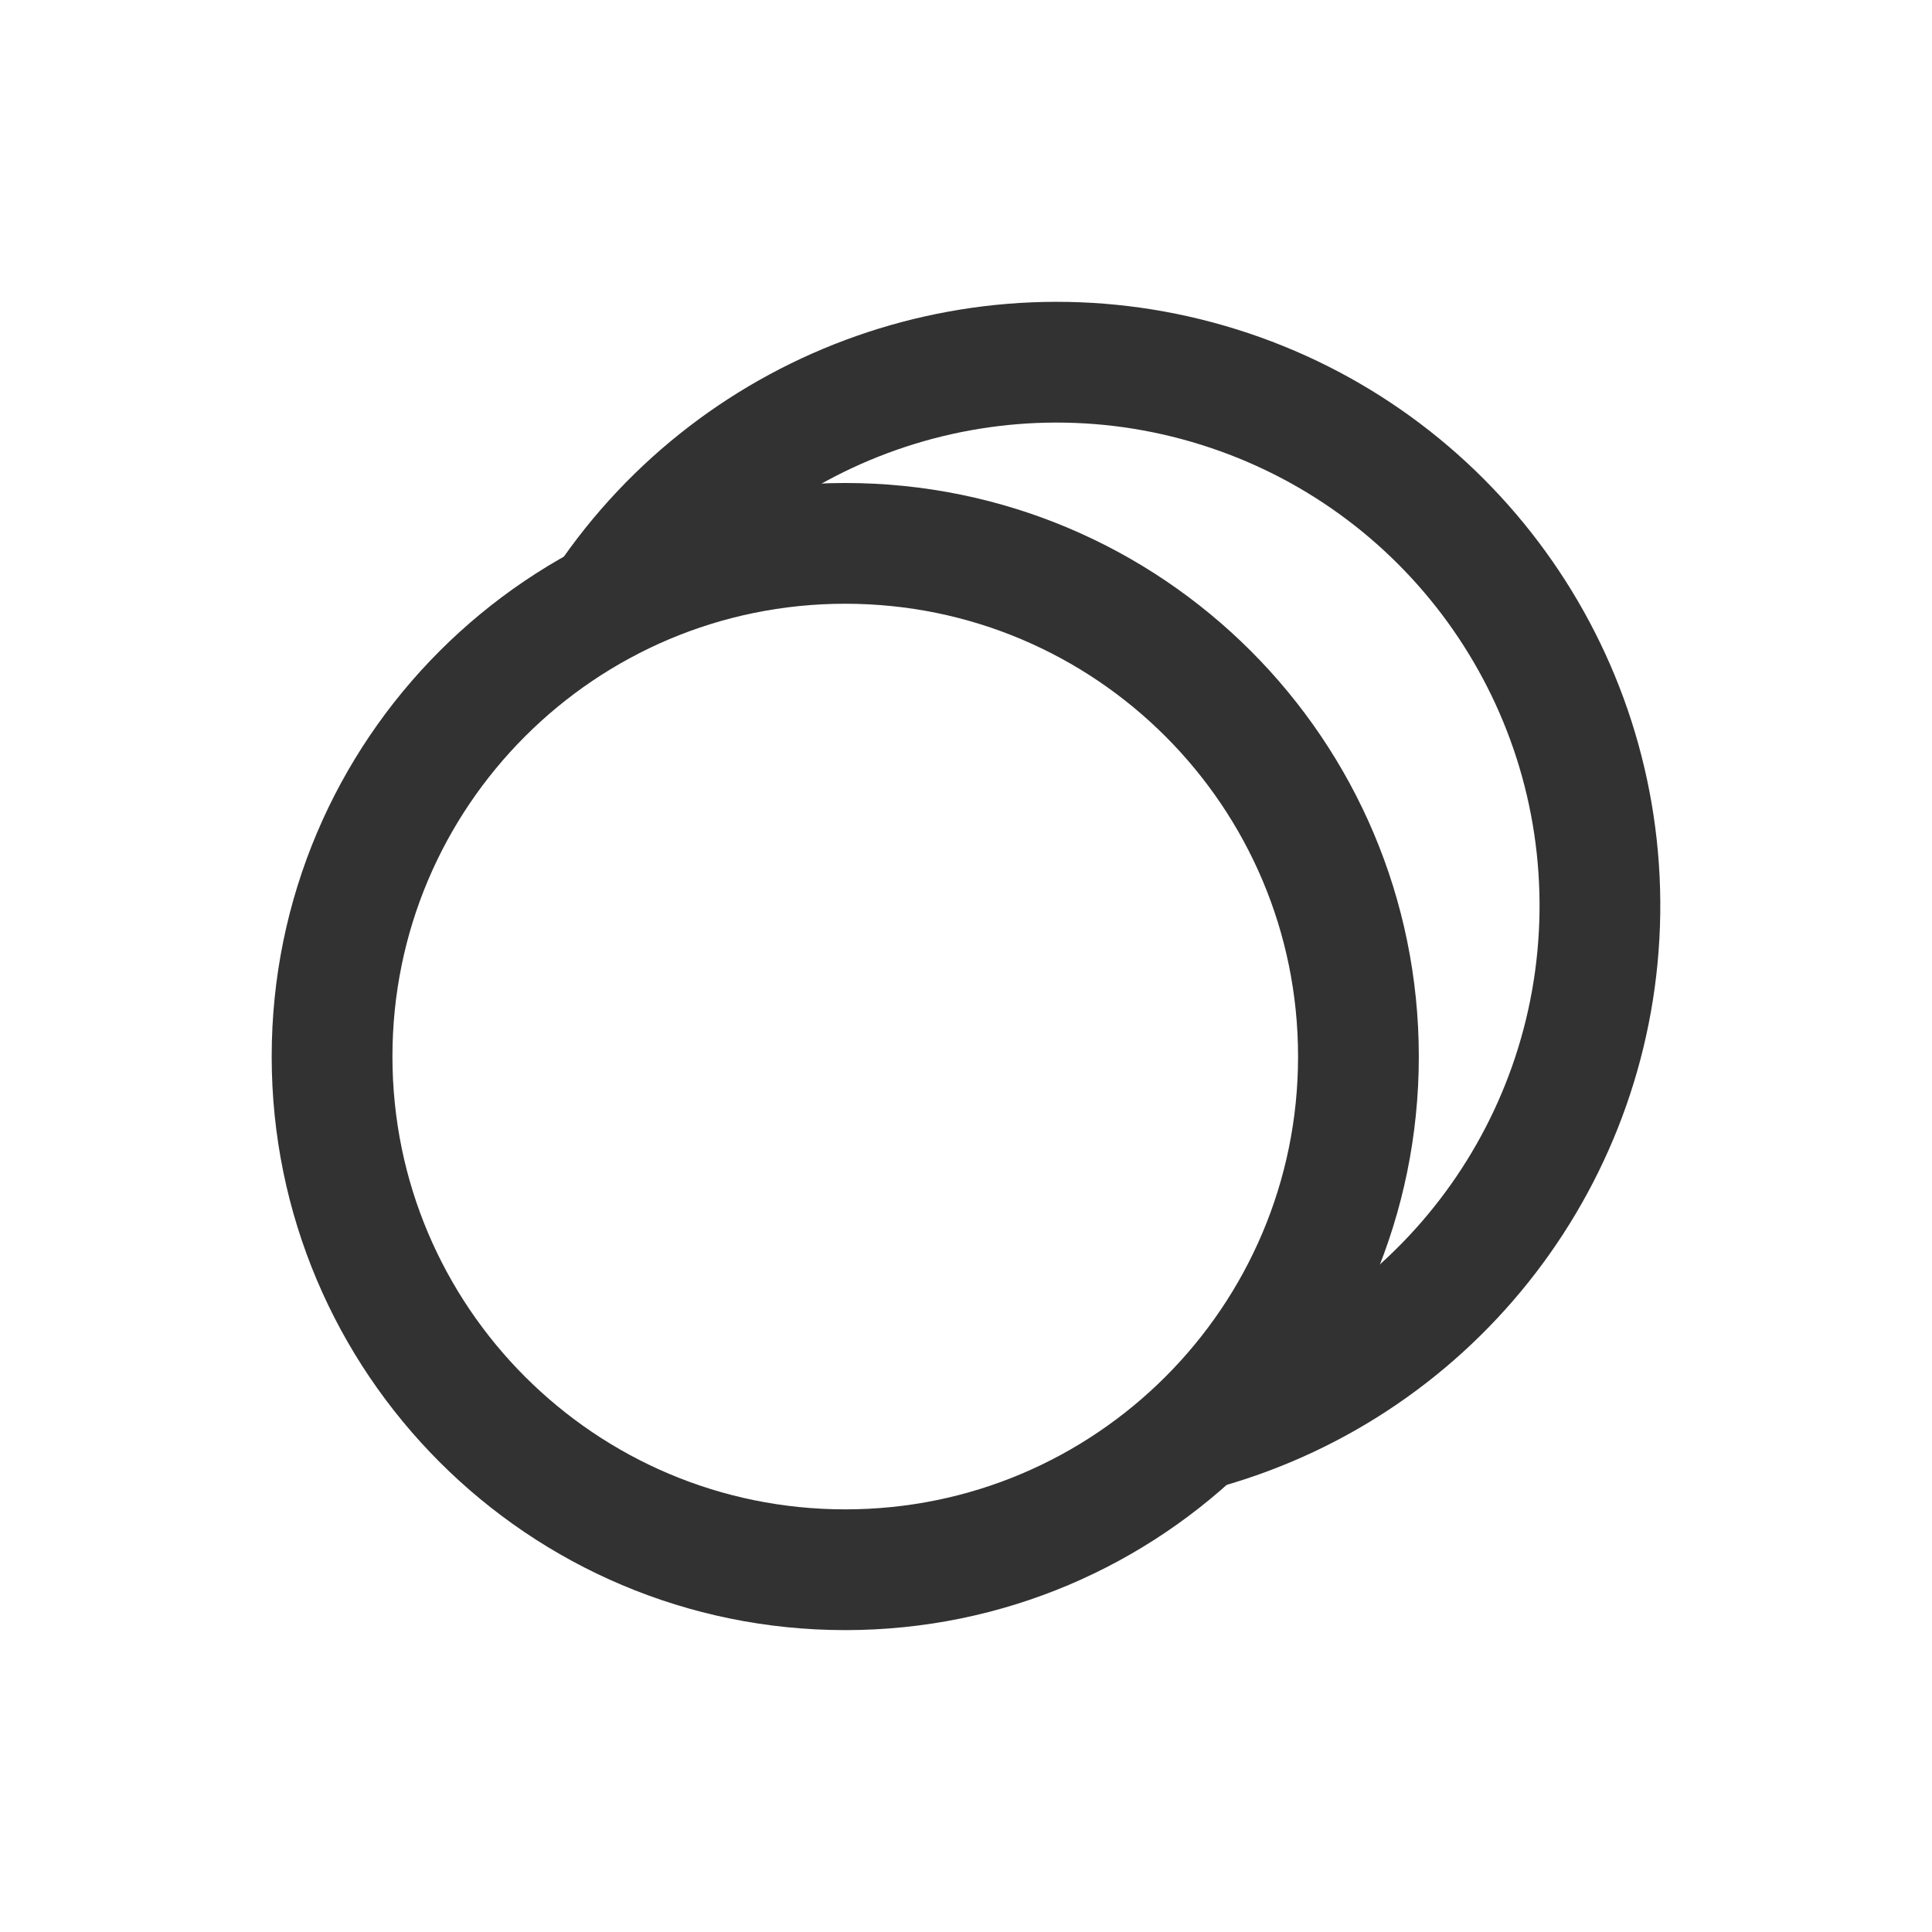
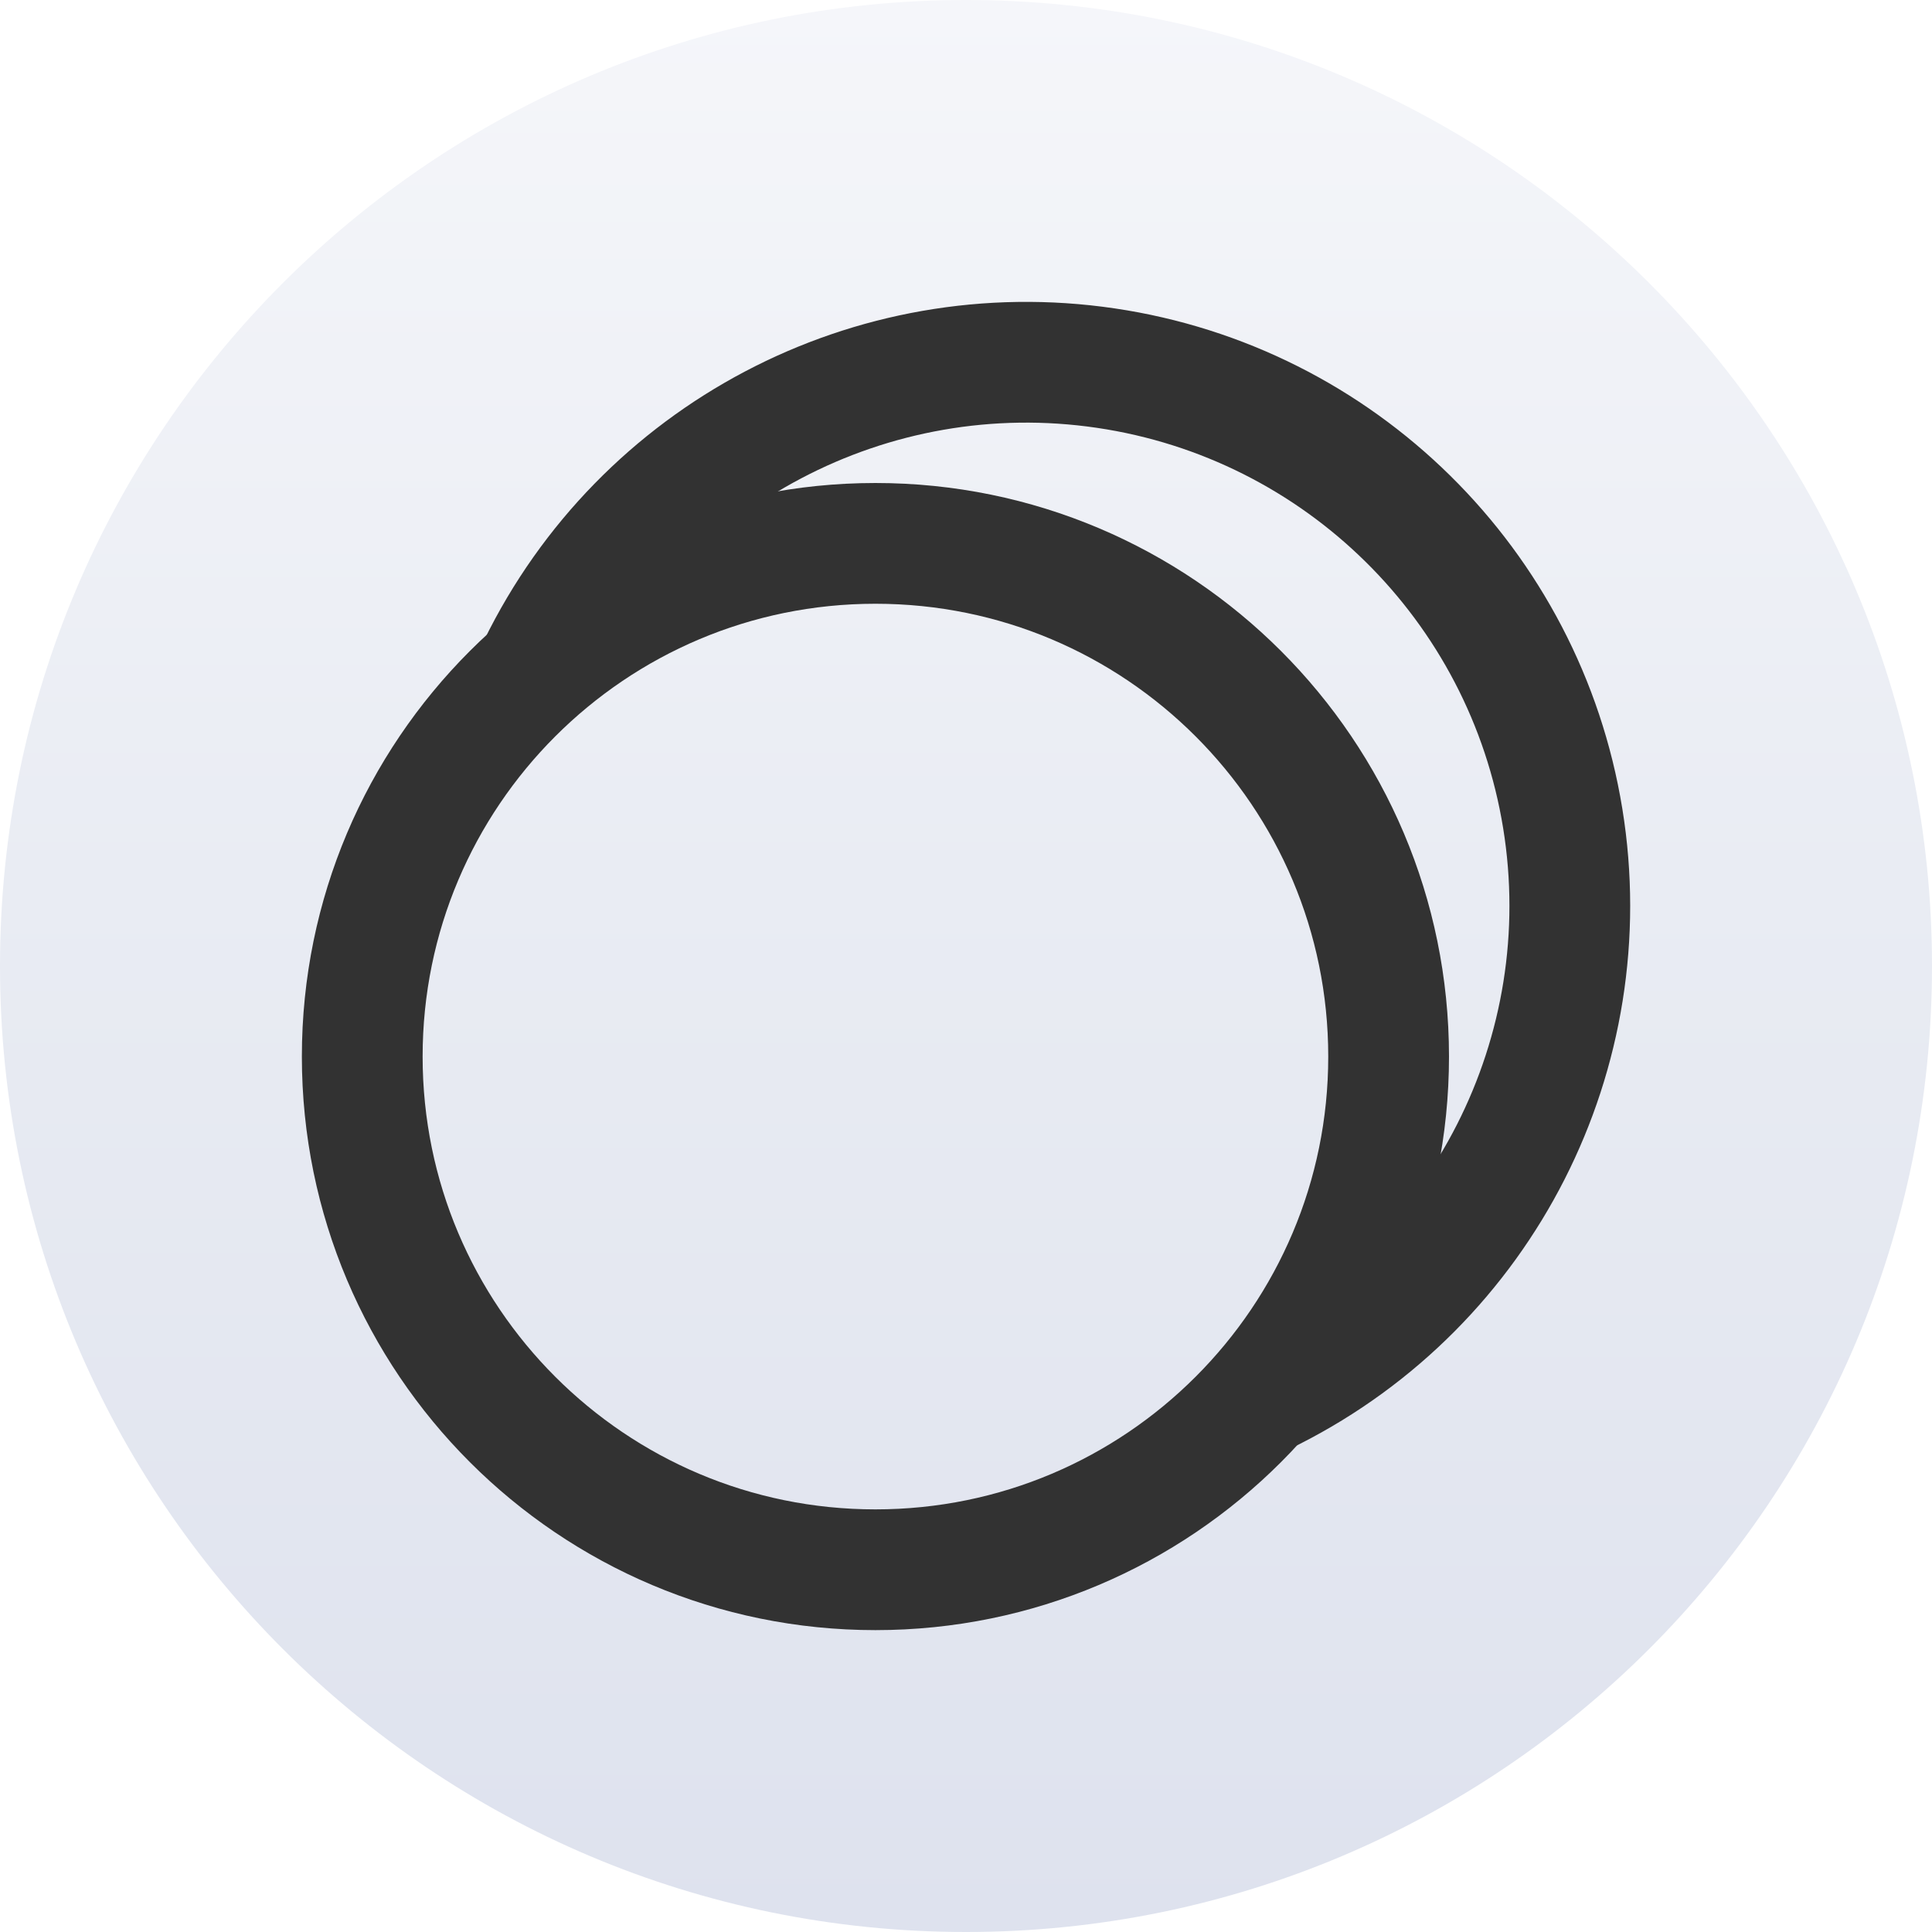
- <svg xmlns="http://www.w3.org/2000/svg" width="32" height="32" version="1.1" id="svg12">
-   <defs id="defs16" />
-   <g transform="translate(-80.37695)" id="system-switch-user">
-     <rect ry="0" rx="0" y="0" x="80.377" height="32" width="32" id="rect1211" style="opacity:0;fill:#000000;fill-opacity:1;fill-rule:evenodd;stroke:none;stroke-width:2;stroke-linecap:round;stroke-linejoin:round;stroke-miterlimit:4;stroke-dasharray:none;stroke-opacity:1;paint-order:fill markers stroke" />
-     <g transform="translate(44.87696,44.99984)" id="g1361">
-       <path style="opacity:1;fill:none;fill-opacity:1;fill-rule:evenodd;stroke:#323232;stroke-width:2;stroke-linecap:round;stroke-linejoin:miter;stroke-miterlimit:4;stroke-dasharray:none;stroke-dashoffset:3;stroke-opacity:1;paint-order:stroke fill markers" id="circle1357" d="m 45.533,-35.025 a 9,9 0 0 1 10.152,-3.565 9,9 0 0 1 6.314,8.713 9,9 0 0 1 -6.55,8.537" />
-       <circle id="path1335" style="opacity:1;fill:none;fill-opacity:1;fill-rule:evenodd;stroke:#323232;stroke-width:2;stroke-linecap:round;stroke-linejoin:miter;stroke-miterlimit:4;stroke-dasharray:none;stroke-dashoffset:3;stroke-opacity:1;paint-order:stroke fill markers" cx="49.5" cy="-27.5" r="8.5" />
+ <svg xmlns="http://www.w3.org/2000/svg" xmlns:xlink="http://www.w3.org/1999/xlink" width="32" height="32" version="1.1" id="svg12">
+   <defs id="defs16">
+     <linearGradient id="linearGradient2676" x1="8.41" x2="8.41" y1="16.453" y2="0.569" gradientTransform="matrix(2.015762,0,0,2.015762,-1.148511,-36.0539)" gradientUnits="userSpaceOnUse">
+       <stop stop-color="#466e7d" offset="0" id="stop957" />
+       <stop stop-color="#6e919b" offset="1" id="stop959" />
+     </linearGradient>
+     <linearGradient xlink:href="#linearGradient1343" id="linearGradient1235" gradientUnits="userSpaceOnUse" gradientTransform="translate(47,39)" x1="52" y1="0" x2="52" y2="-32" />
+     <linearGradient id="linearGradient1343" x1="32" x2="32" y1="2" y2="62" gradientTransform="matrix(0.5333333,0,0,0.5333333,46.62805,-10.63291)" gradientUnits="userSpaceOnUse">
+       <stop stop-color="#f5f6fa" offset="0" id="stop3456" />
+       <stop stop-color="#e9ecf3" offset=".459" id="stop3458" />
+       <stop stop-color="#dee2ee" offset="1" id="stop3460" />
+     </linearGradient>
+   </defs>
+   <g transform="translate(-80)" id="system-switch-user">
+     <rect ry="0" rx="0" y="0" x="80" height="32" width="32" id="rect1211" style="opacity:0;fill:#000000;fill-opacity:1;fill-rule:evenodd;stroke:none;stroke-width:2;stroke-linecap:round;stroke-linejoin:round;stroke-miterlimit:4;stroke-dasharray:none;stroke-opacity:1;paint-order:fill markers stroke" />
+     <g transform="translate(-3,39)" id="g1276">
+       <circle cx="99" cy="23" r="16" style="fill:url(#linearGradient1235);fill-opacity:1;stroke-width:1.941;paint-order:stroke markers fill" id="circle1233" transform="scale(1,-1)" />
+       <g id="g1262" transform="translate(-9.4286264e-5,1.9111947e-4)">
+         <g transform="translate(48.00001,5.999837)" id="g1361">
+           <path style="opacity:1;fill:none;fill-opacity:1;fill-rule:evenodd;stroke:#323232;stroke-width:2;stroke-linecap:round;stroke-linejoin:miter;stroke-miterlimit:4;stroke-dasharray:none;stroke-dashoffset:3;stroke-opacity:1;paint-order:stroke fill markers" id="circle1357" d="m 43.913,-33.949 a 9,9 0 0 1 9.402,-4.954 9,9 0 0 1 7.569,7.459 9,9 0 0 1 -4.816,9.473" />
+           <circle id="path1335" style="opacity:1;fill:none;fill-opacity:1;fill-rule:evenodd;stroke:#323232;stroke-width:2;stroke-linecap:round;stroke-linejoin:miter;stroke-miterlimit:4;stroke-dasharray:none;stroke-dashoffset:3;stroke-opacity:1;paint-order:stroke fill markers" cx="49.5" cy="-27.5" r="8.5" />
+         </g>
+       </g>
    </g>
  </g>
</svg>
